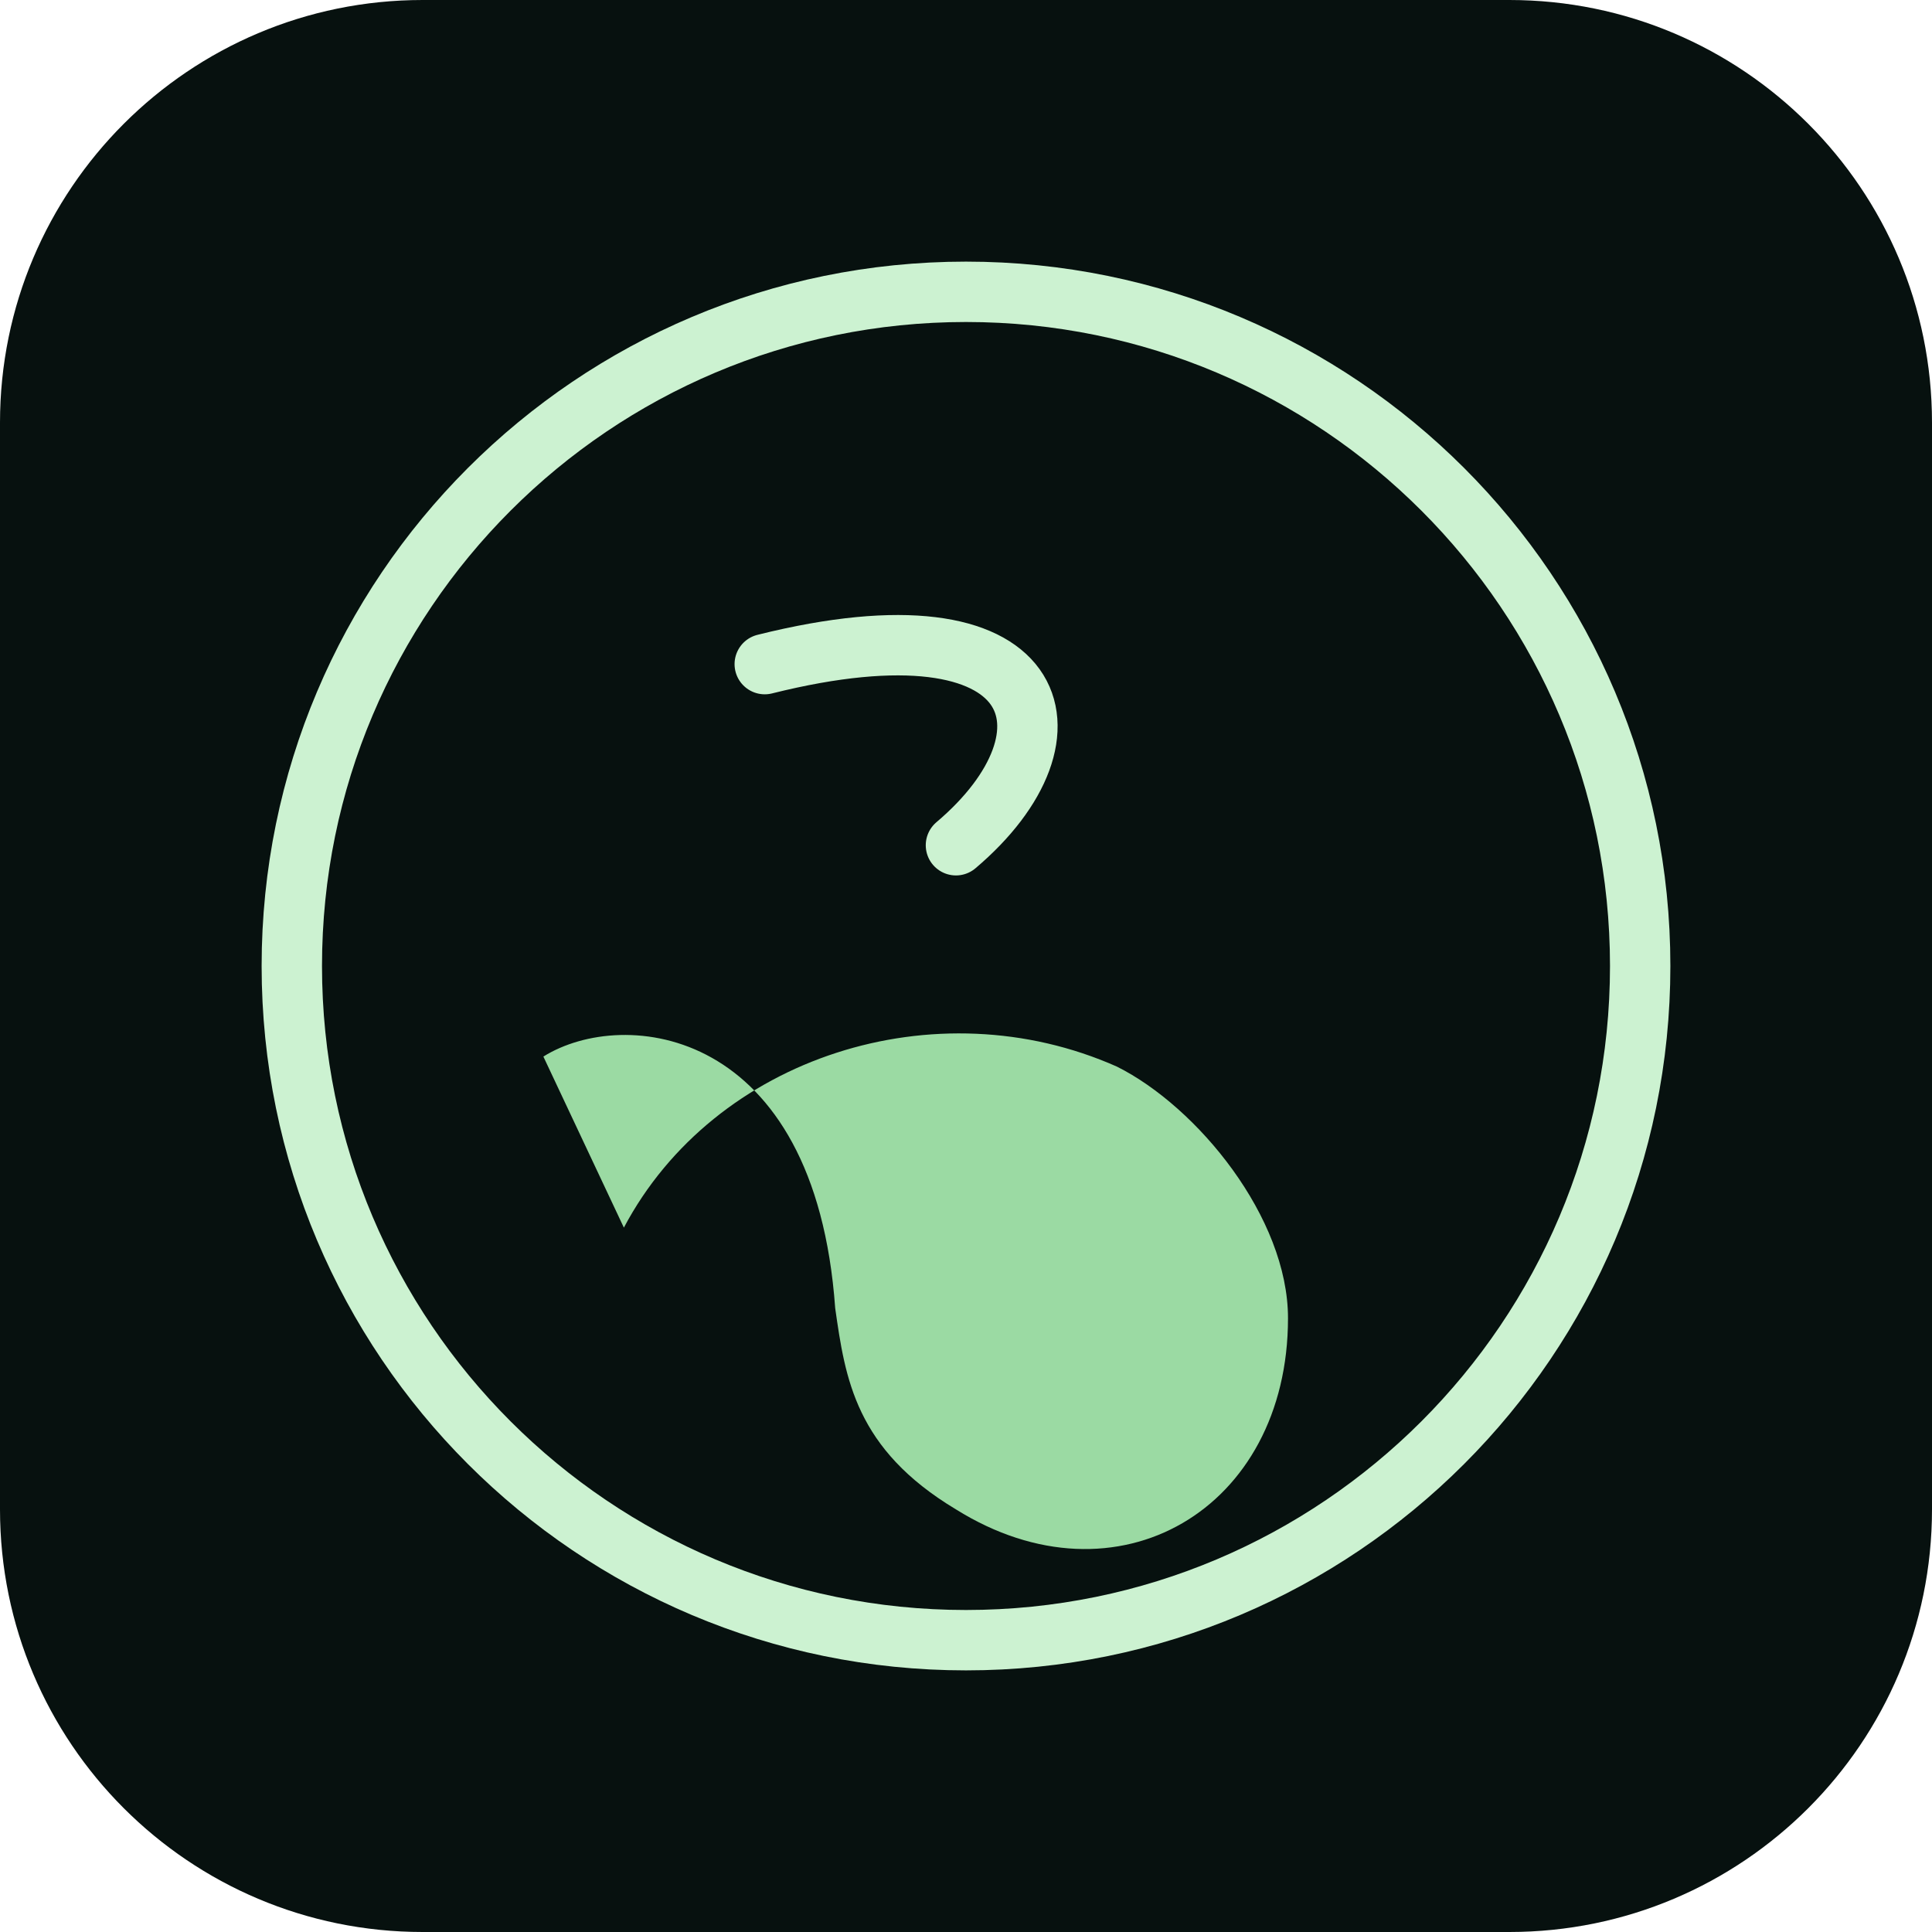
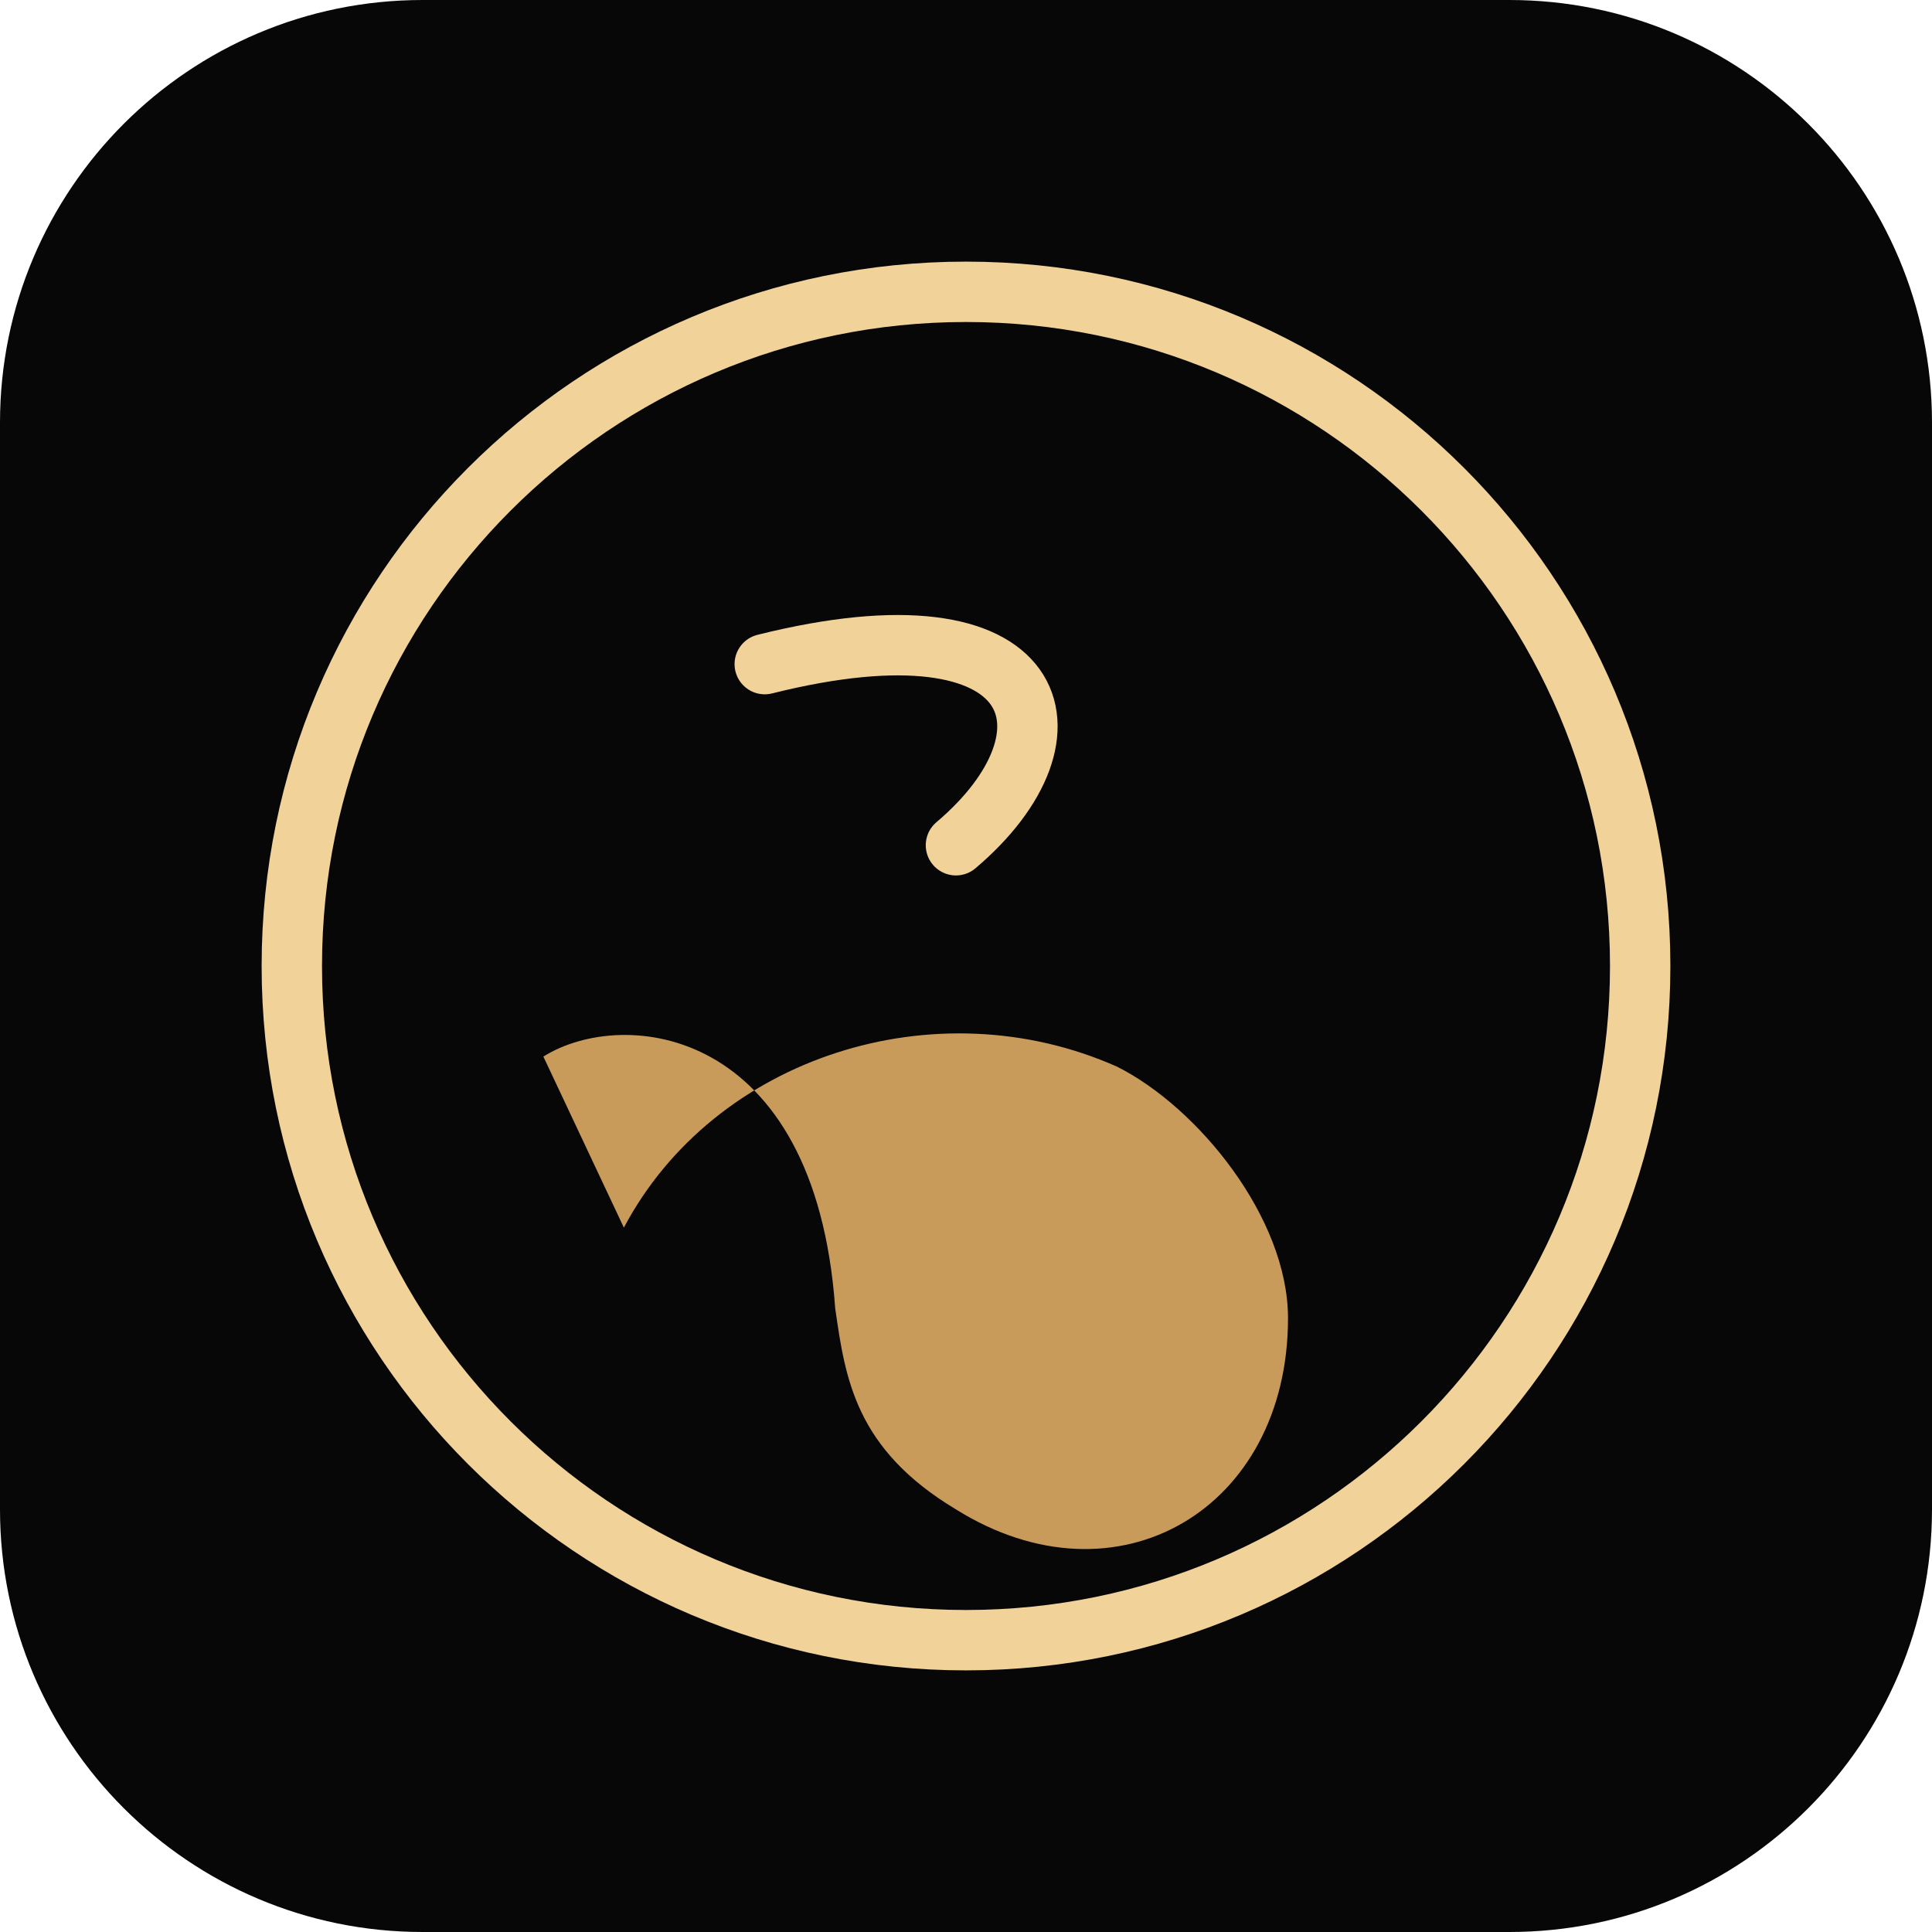
<svg xmlns="http://www.w3.org/2000/svg" viewBox="0 0 192 192">
-   <rect width="192" height="192" rx="42" fill="#07110f" />
-   <circle cx="96" cy="96" r="67" fill="none" stroke="#ccf2d1" stroke-width="6" />
-   <path d="M62 122c9-17 31-24 49-16 8 4 17 15 17 25 0 19-17 29-33 19-10-6-11-13-12-20-2-28-21-30-29-25z" fill="#9bdaa3" />
-   <path d="M76 66c28-7 32 7 19 18" fill="none" stroke="#ccf2d1" stroke-width="6" stroke-linecap="round" />
+   <rect width="192" height="192" rx="42" fill="#080708" />
+   <circle cx="96" cy="96" r="67" fill="none" stroke="#f1d39a" stroke-width="6" />
+   <path d="M62 122c9-17 31-24 49-16 8 4 17 15 17 25 0 19-17 29-33 19-10-6-11-13-12-20-2-28-21-30-29-25z" fill="#c99b5b" />
+   <path d="M76 66c28-7 32 7 19 18" fill="none" stroke="#f1d39a" stroke-width="6" stroke-linecap="round" />
</svg>
